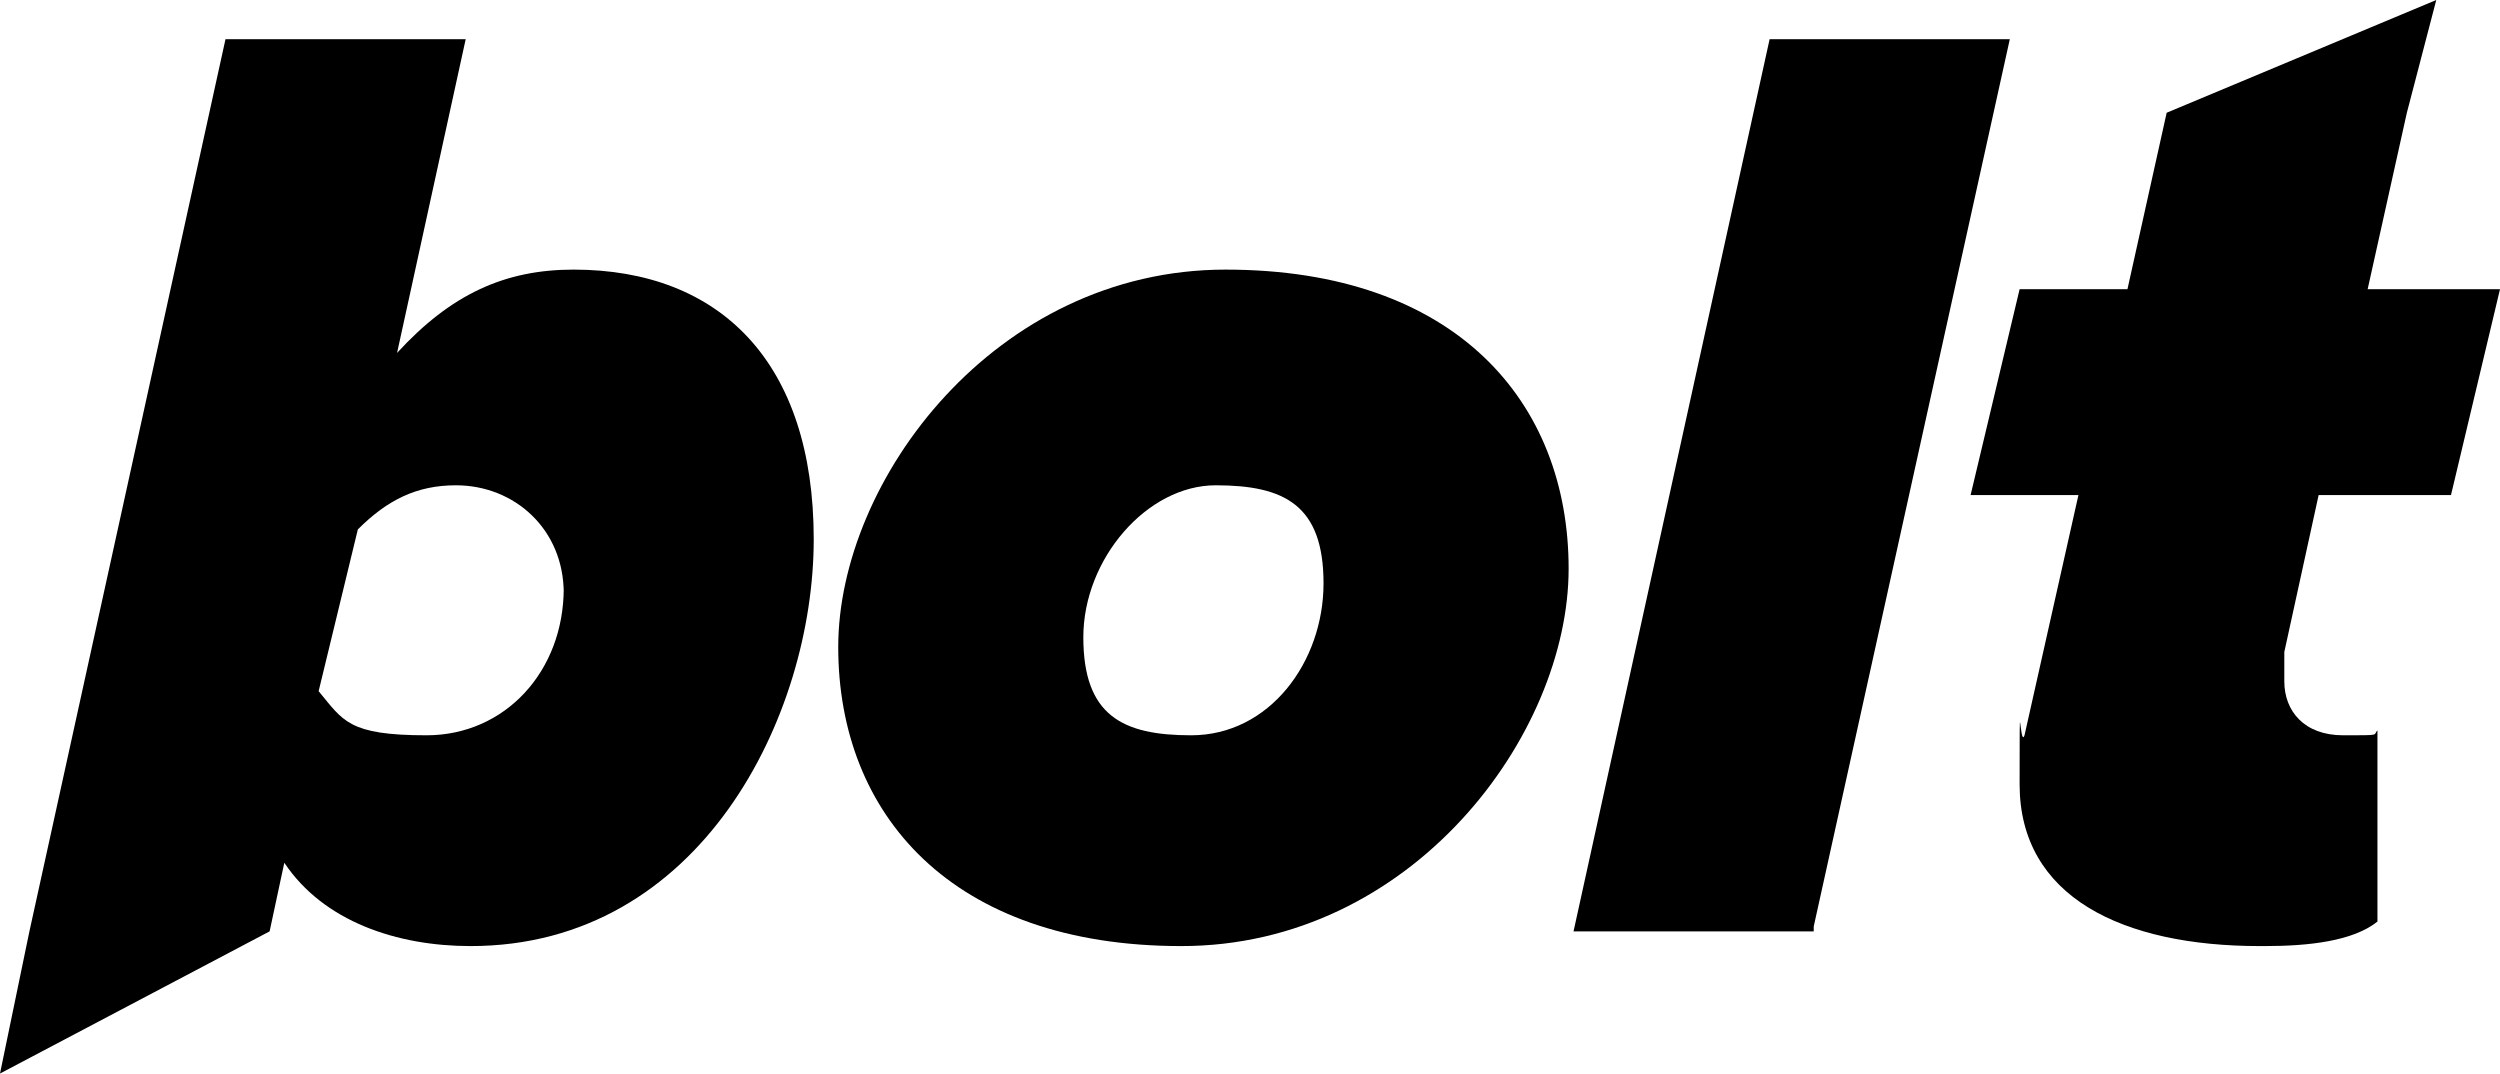
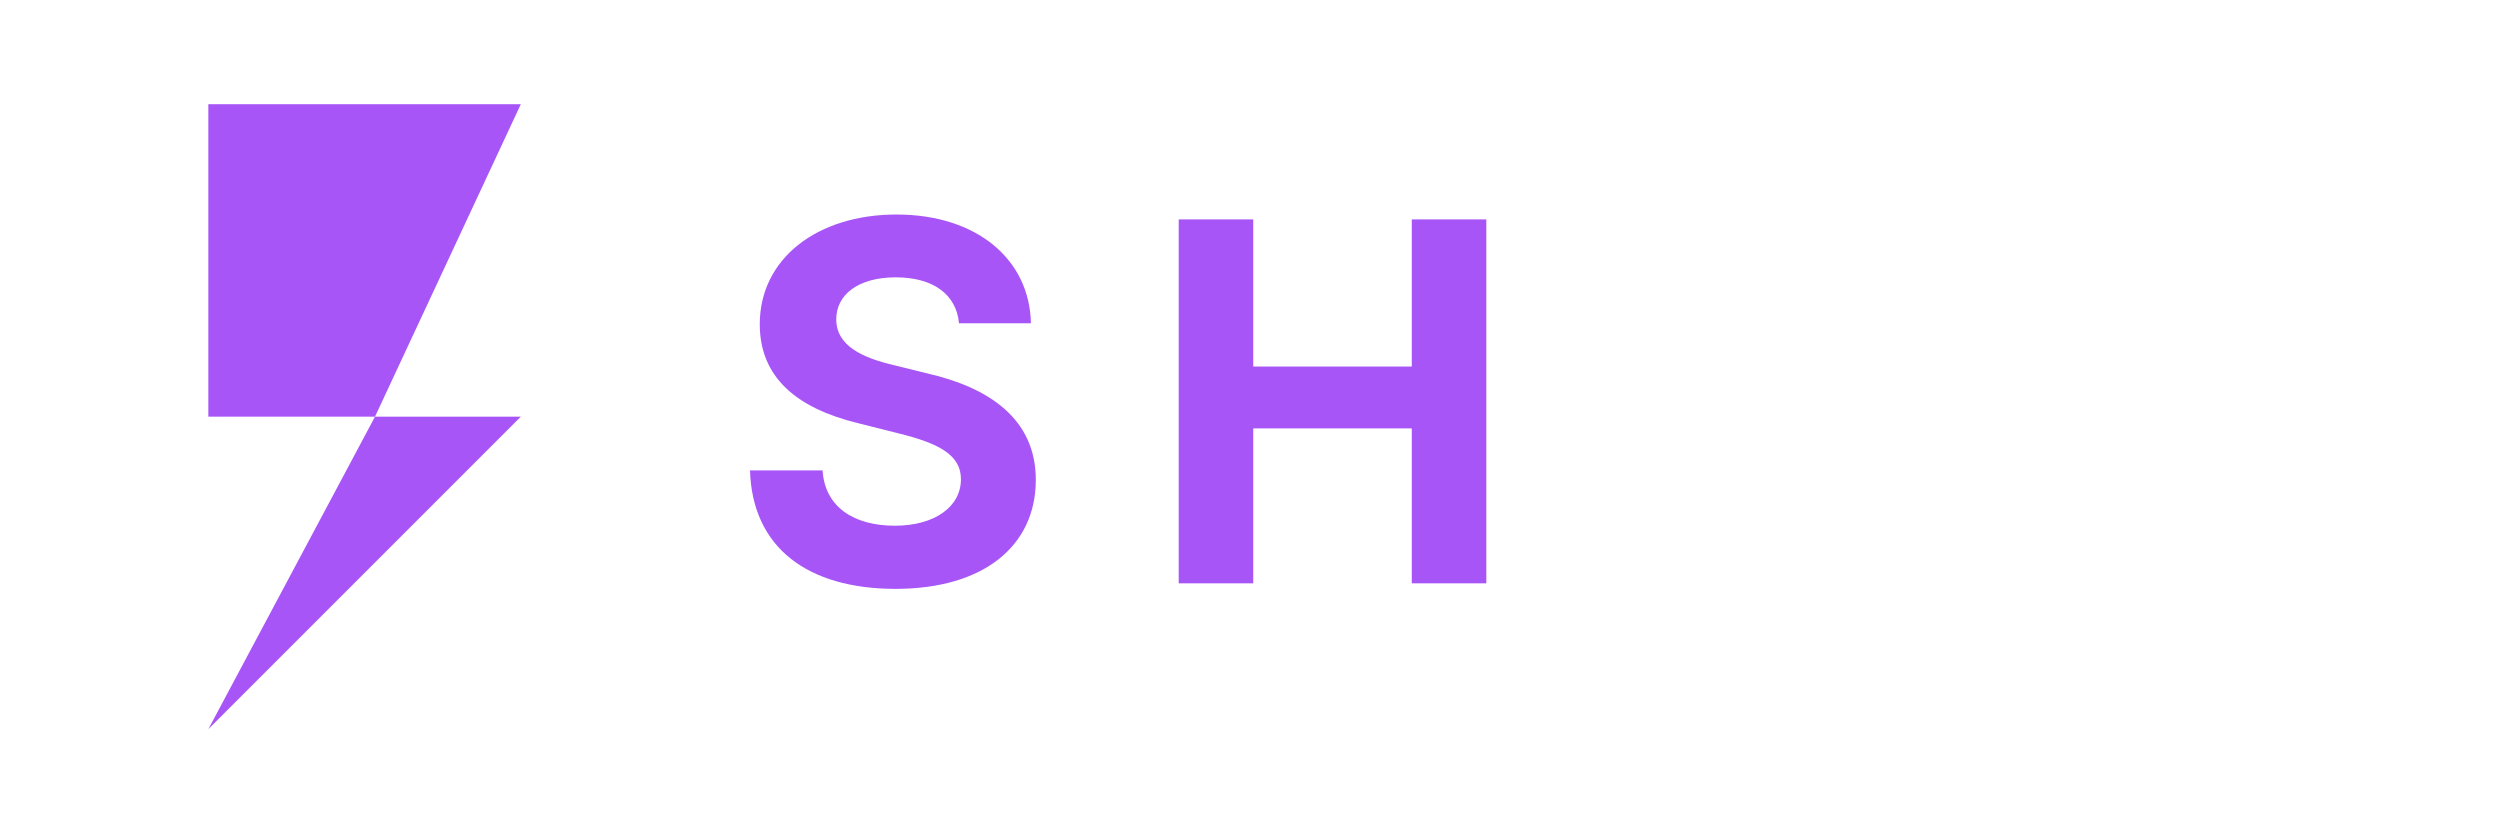
- <svg xmlns="http://www.w3.org/2000/svg" viewBox="0 0 51 21.9">
-   <path d="M24.1 19.3c-4.7 0-7-2.7-7-6.1s3.2-7.7 7.9-7.7 7 2.7 7 6.1-3.2 7.7-7.9 7.7Zm.2-4.3c1.6 0 2.7-1.5 2.7-3.1s-.8-2-2.2-2-2.7 1.5-2.7 3.1.8 2 2.2 2ZM37 19h-4.9l4-18.2H41l-4 18.1Z" />
-   <path d="M9.6 19.3c-1.5 0-3-.5-3.8-1.7L5.5 19 0 21.9.6 19 4.6.8h4.9L8.1 7.2c1.1-1.2 2.2-1.7 3.6-1.7 3 0 4.9 1.9 4.9 5.5s-2.3 8.3-7 8.3Zm1.9-7.3c0 1.7-1.2 3-2.8 3s-1.7-.3-2.2-.9l.8-3.3c.6-.6 1.2-.9 2-.9 1.2 0 2.2.9 2.2 2.2Z" style="fill-rule:evenodd" />
-   <path d="M46.1 19.3c-2.8 0-4.9-1-4.9-3.3s0-.7.1-1l1.1-4.9h-2.2l1-4.2h2.2l.8-3.6L49.7 0l-.6 2.3-.8 3.6H51l-1 4.2h-2.7l-.7 3.2v.6c0 .6.4 1.1 1.2 1.1s.6 0 .7-.1v3.9c-.5.4-1.4.5-2.3.5Z" />
+ <svg xmlns="http://www.w3.org/2000/svg" viewBox="0 0 120 40" width="120" height="40">
+   <path d="M10 5 L25 5 L18 20 L25 20 L10 35 L18 20 L10 20 Z" fill="#a855f7" />
+   <g fill="#a855f7" font-family="system-ui, -apple-system, sans-serif" font-weight="700" font-size="24">
+     <text x="35" y="28" text-anchor="start">S</text>
+     <text x="55" y="28" text-anchor="start">H</text>
+   </g>
</svg>
